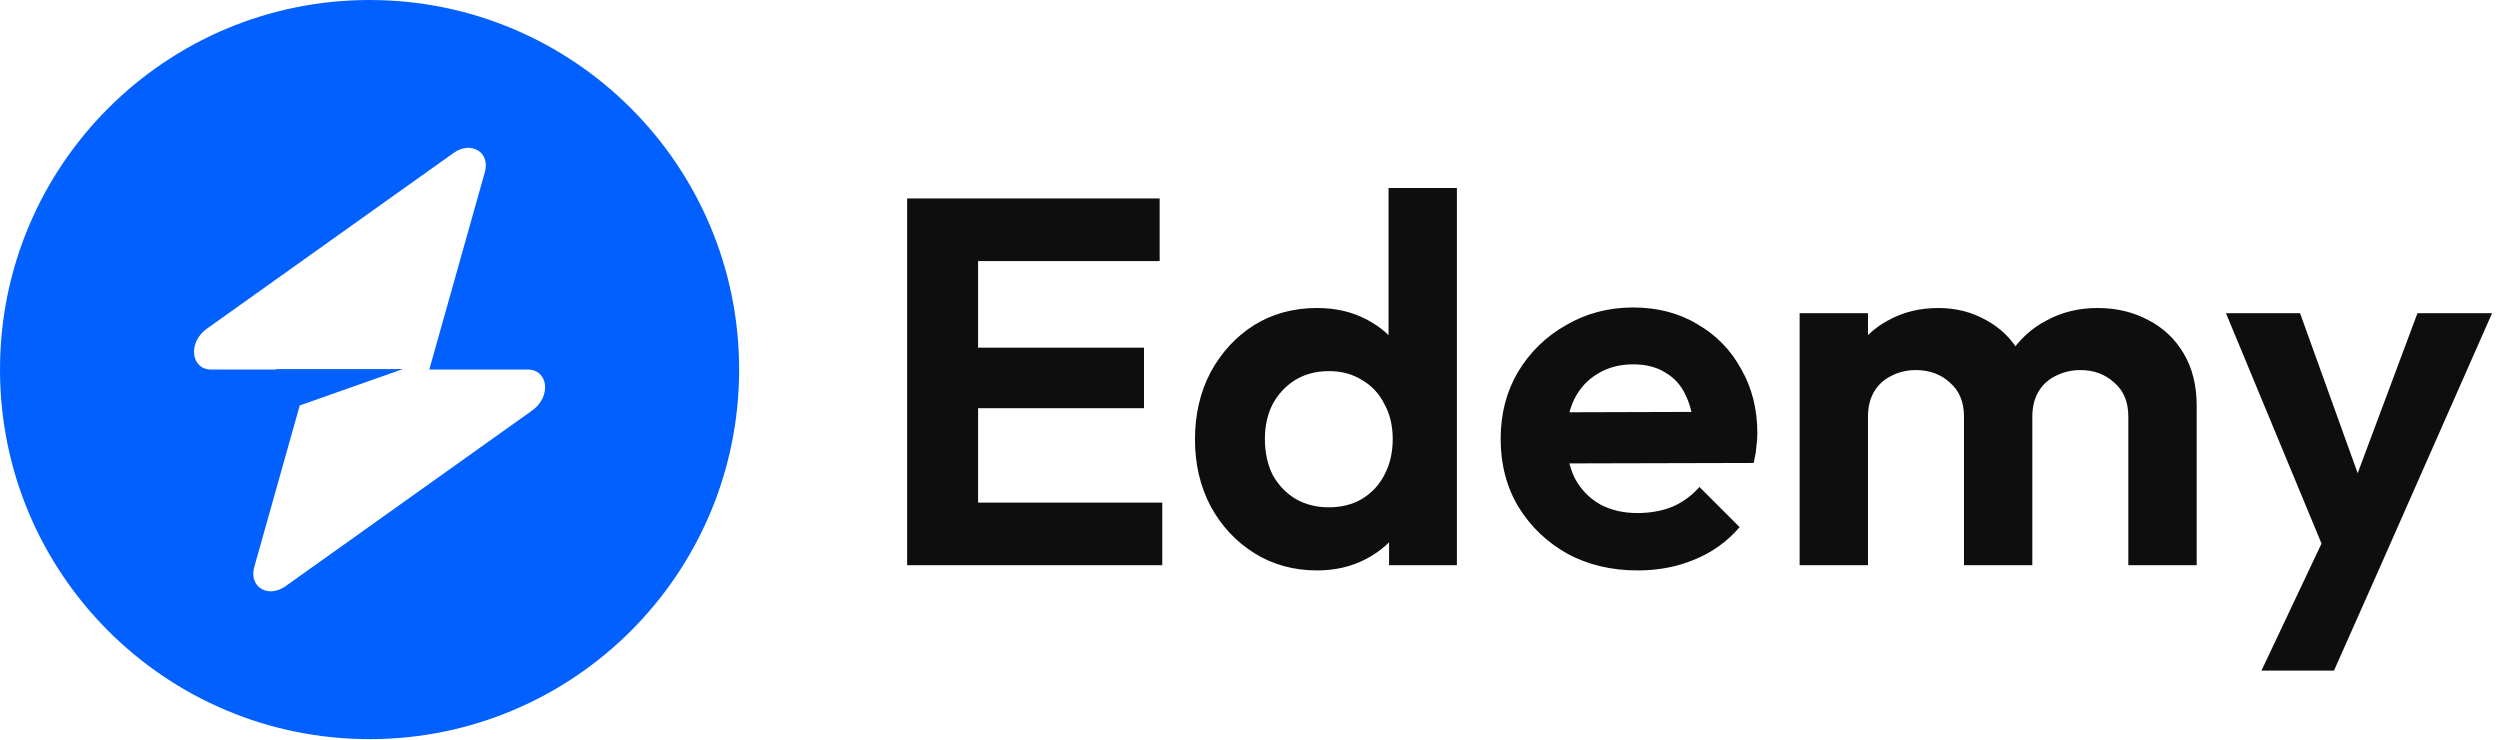
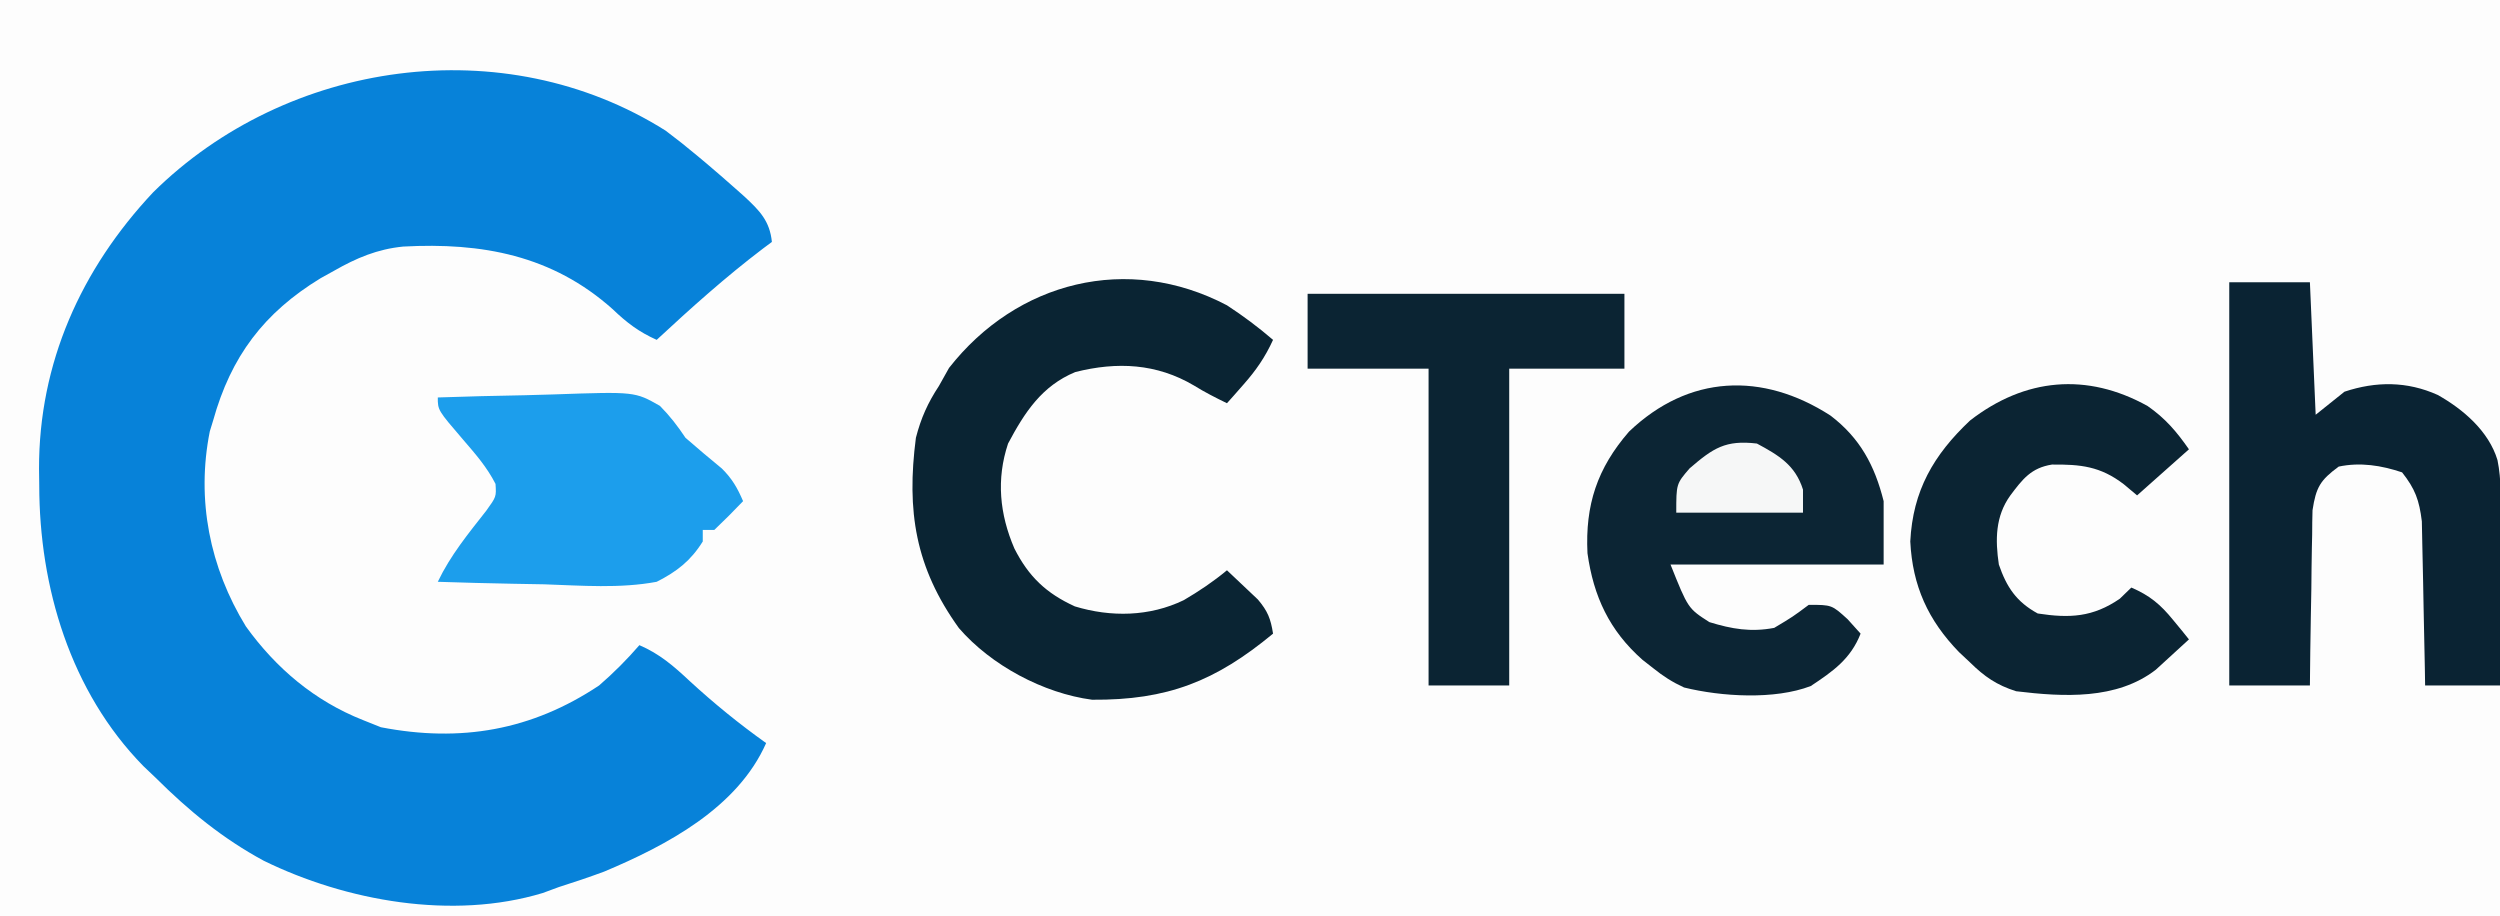
- <svg xmlns="http://www.w3.org/2000/svg" width="115" height="34" viewBox="0 0 115 34" fill="none">
-   <path fill-rule="evenodd" clip-rule="evenodd" d="M17 34C26.389 34 34 26.389 34 17C34 7.611 26.389 0 17 0C7.611 0 0 7.611 0 17C0 26.389 7.611 34 17 34ZM22.303 7.919C22.562 7.002 21.672 6.46 20.859 7.039L9.514 15.121C8.633 15.749 8.771 17 9.722 17H12.71V16.977H18.532L13.788 18.651L11.697 26.081C11.438 26.998 12.328 27.54 13.141 26.961L24.486 18.879C25.367 18.251 25.229 17 24.278 17H19.747L22.303 7.919Z" fill="#0260FF" />
-   <path d="M41.728 26V9.128H44.992V26H41.728ZM44.128 26V23.12H53.464V26H44.128ZM44.128 18.776V15.992H52.624V18.776H44.128ZM44.128 12.008V9.128H53.344V12.008H44.128ZM60.585 26.24C59.513 26.24 58.553 25.976 57.705 25.448C56.857 24.92 56.185 24.2 55.689 23.288C55.209 22.376 54.969 21.352 54.969 20.216C54.969 19.064 55.209 18.032 55.689 17.12C56.185 16.208 56.849 15.488 57.681 14.96C58.529 14.432 59.497 14.168 60.585 14.168C61.417 14.168 62.161 14.336 62.817 14.672C63.489 15.008 64.025 15.48 64.425 16.088C64.841 16.68 65.065 17.352 65.097 18.104V22.232C65.065 22.984 64.849 23.664 64.449 24.272C64.049 24.88 63.513 25.36 62.841 25.712C62.169 26.064 61.417 26.24 60.585 26.24ZM61.113 23.336C61.705 23.336 62.217 23.208 62.649 22.952C63.097 22.68 63.441 22.312 63.681 21.848C63.937 21.368 64.065 20.816 64.065 20.192C64.065 19.584 63.937 19.048 63.681 18.584C63.441 18.104 63.097 17.736 62.649 17.48C62.217 17.208 61.713 17.072 61.137 17.072C60.545 17.072 60.025 17.208 59.577 17.48C59.145 17.752 58.801 18.12 58.545 18.584C58.305 19.048 58.185 19.584 58.185 20.192C58.185 20.816 58.305 21.368 58.545 21.848C58.801 22.312 59.153 22.68 59.601 22.952C60.049 23.208 60.553 23.336 61.113 23.336ZM67.017 26H63.897V22.88L64.401 20.048L63.873 17.264V8.648H67.017V26ZM75.342 26.24C74.126 26.24 73.046 25.984 72.102 25.472C71.158 24.944 70.406 24.224 69.846 23.312C69.302 22.4 69.03 21.36 69.03 20.192C69.03 19.04 69.294 18.016 69.822 17.12C70.366 16.208 71.102 15.488 72.03 14.96C72.958 14.416 73.99 14.144 75.126 14.144C76.246 14.144 77.23 14.4 78.078 14.912C78.942 15.408 79.614 16.096 80.094 16.976C80.59 17.84 80.838 18.824 80.838 19.928C80.838 20.136 80.822 20.352 80.79 20.576C80.774 20.784 80.734 21.024 80.67 21.296L70.926 21.32V18.968L79.206 18.944L77.934 19.928C77.902 19.24 77.774 18.664 77.55 18.2C77.342 17.736 77.03 17.384 76.614 17.144C76.214 16.888 75.718 16.76 75.126 16.76C74.502 16.76 73.958 16.904 73.494 17.192C73.03 17.464 72.67 17.856 72.414 18.368C72.174 18.864 72.054 19.456 72.054 20.144C72.054 20.848 72.182 21.464 72.438 21.992C72.71 22.504 73.094 22.904 73.59 23.192C74.086 23.464 74.662 23.6 75.318 23.6C75.91 23.6 76.446 23.504 76.926 23.312C77.406 23.104 77.822 22.8 78.174 22.4L80.022 24.248C79.462 24.904 78.774 25.4 77.958 25.736C77.158 26.072 76.286 26.24 75.342 26.24ZM82.783 26V14.408H85.927V26H82.783ZM90.343 26V19.16C90.343 18.488 90.127 17.968 89.695 17.6C89.279 17.216 88.759 17.024 88.135 17.024C87.719 17.024 87.343 17.112 87.007 17.288C86.671 17.448 86.407 17.688 86.215 18.008C86.023 18.328 85.927 18.712 85.927 19.16L84.703 18.56C84.703 17.664 84.895 16.888 85.279 16.232C85.679 15.576 86.215 15.072 86.887 14.72C87.559 14.352 88.319 14.168 89.167 14.168C89.967 14.168 90.695 14.352 91.351 14.72C92.007 15.072 92.527 15.576 92.911 16.232C93.295 16.872 93.487 17.648 93.487 18.56V26H90.343ZM97.903 26V19.16C97.903 18.488 97.687 17.968 97.255 17.6C96.839 17.216 96.319 17.024 95.695 17.024C95.295 17.024 94.919 17.112 94.567 17.288C94.231 17.448 93.967 17.688 93.775 18.008C93.583 18.328 93.487 18.712 93.487 19.16L91.687 18.728C91.751 17.8 91.999 17 92.431 16.328C92.863 15.64 93.431 15.112 94.135 14.744C94.839 14.36 95.623 14.168 96.487 14.168C97.351 14.168 98.127 14.352 98.815 14.72C99.503 15.072 100.047 15.584 100.447 16.256C100.847 16.928 101.047 17.728 101.047 18.656V26H97.903ZM107.243 26.096L102.395 14.408H105.803L109.019 23.336H107.867L111.203 14.408H114.635L109.475 26.096H107.243ZM104.027 30.848L107.555 23.384L109.475 26.096L107.363 30.848H104.027Z" fill="#0E0E0E" />
+ <svg xmlns="http://www.w3.org/2000/svg" version="1.1" width="434" height="159">
+   <path d="M0 0 C143.22 0 286.44 0 434 0 C434 52.47 434 104.94 434 159 C290.78 159 147.56 159 0 159 C0 106.53 0 54.06 0 0 Z " fill="#FDFDFD" transform="translate(0,0)" />
+   <path d="M0 0 C1.853 1.385 3.665 2.827 5.438 4.312 C6.248 4.989 6.248 4.989 7.075 5.68 C8.778 7.12 10.457 8.582 12.125 10.062 C12.643 10.522 13.162 10.982 13.696 11.456 C16.313 13.892 18.071 15.668 18.438 19.312 C17.915 19.702 17.393 20.091 16.855 20.492 C10.37 25.421 4.401 30.773 -1.562 36.312 C-4.64 34.937 -6.763 33.326 -9.188 31 C-19.701 21.603 -31.93 19.383 -45.573 20.117 C-50.05 20.557 -53.694 22.103 -57.562 24.312 C-58.711 24.949 -58.711 24.949 -59.883 25.598 C-69.774 31.616 -75.467 39.207 -78.562 50.312 C-78.753 50.935 -78.944 51.558 -79.141 52.199 C-81.512 64.076 -79.152 75.817 -72.875 86.062 C-67.621 93.354 -60.931 99 -52.562 102.312 C-51.531 102.725 -50.5 103.138 -49.438 103.562 C-35.572 106.246 -23.254 104.101 -11.562 96.312 C-9.038 94.129 -6.748 91.834 -4.562 89.312 C-1.029 90.836 1.39 92.943 4.188 95.562 C8.417 99.446 12.763 102.983 17.438 106.312 C12.467 117.571 0.156 124.069 -10.695 128.629 C-13.302 129.591 -15.913 130.476 -18.562 131.312 C-19.481 131.651 -20.4 131.99 -21.346 132.339 C-36.987 137.074 -55.498 133.737 -69.773 126.738 C-76.932 122.87 -82.812 118.034 -88.562 112.312 C-89.261 111.649 -89.96 110.985 -90.68 110.301 C-103.347 97.362 -108.738 79.227 -108.75 61.562 C-108.762 60.624 -108.774 59.686 -108.787 58.719 C-108.825 40.336 -101.5 24.038 -88.973 10.695 C-65.803 -12.212 -28.13 -17.741 0 0 Z " fill="#0782D9" transform="translate(115.5625,22.6875)" />
+   <path d="M0 0 C2.819 1.84 5.448 3.806 8 6 C6.636 8.992 5.051 11.29 2.875 13.75 C2.336 14.364 1.797 14.977 1.242 15.609 C0.832 16.068 0.422 16.527 0 17 C-1.961 16.045 -3.866 15.083 -5.719 13.93 C-12.2 10.092 -19.074 9.756 -26.336 11.59 C-32.148 14.006 -35.114 18.577 -38 24 C-40.066 30.199 -39.469 36.257 -36.902 42.219 C-34.417 47.125 -31.357 50.007 -26.406 52.27 C-20.131 54.174 -13.434 54.055 -7.5 51.188 C-4.862 49.643 -2.351 47.959 0 46 C1.155 47.074 2.299 48.159 3.438 49.25 C4.076 49.853 4.714 50.457 5.371 51.078 C7.085 53.1 7.594 54.413 8 57 C-1.957 65.241 -10.305 68.578 -23.414 68.473 C-31.841 67.362 -40.953 62.498 -46.535 56.035 C-54.114 45.506 -55.647 35.705 -54 23 C-53.122 19.585 -51.932 16.932 -50 14 C-49.422 12.969 -48.845 11.938 -48.25 10.875 C-36.498 -4.141 -17.234 -9.056 0 0 Z " fill="#0A2433" transform="translate(213,53)" />
+   <path d="M0 0 C4.62 0 9.24 0 14 0 C14.33 7.59 14.66 15.18 15 23 C16.65 21.68 18.3 20.36 20 19 C25.475 17.175 30.877 17.173 36.188 19.562 C40.624 22.056 45.055 25.862 46.563 30.871 C47.282 34.377 47.121 37.921 47.098 41.484 C47.096 42.3 47.095 43.116 47.093 43.956 C47.088 46.554 47.075 49.152 47.062 51.75 C47.057 53.514 47.053 55.279 47.049 57.043 C47.038 61.362 47.021 65.681 47 70 C42.71 70 38.42 70 34 70 C33.985 69.057 33.971 68.114 33.956 67.142 C33.895 63.628 33.82 60.116 33.738 56.603 C33.704 55.085 33.676 53.567 33.654 52.049 C33.62 49.862 33.568 47.675 33.512 45.488 C33.486 44.174 33.459 42.859 33.432 41.505 C32.979 37.832 32.282 35.887 30 33 C26.373 31.791 22.76 31.213 19 32 C15.795 34.359 15.063 35.586 14.454 39.575 C14.413 40.992 14.393 42.41 14.391 43.828 C14.374 44.577 14.358 45.326 14.341 46.098 C14.292 48.482 14.271 50.865 14.25 53.25 C14.222 54.87 14.192 56.49 14.16 58.109 C14.086 62.073 14.037 66.036 14 70 C9.38 70 4.76 70 0 70 C0 46.9 0 23.8 0 0 Z " fill="#0A2333" transform="translate(387,49)" />
+   <path d="M0 0 C5.139 3.899 7.694 8.673 9.242 14.867 C9.242 18.497 9.242 22.127 9.242 25.867 C-2.968 25.867 -15.178 25.867 -27.758 25.867 C-24.71 33.497 -24.71 33.497 -21.008 35.867 C-17.103 37.069 -13.8 37.635 -9.758 36.867 C-6.54 34.944 -6.54 34.944 -3.758 32.867 C0.242 32.867 0.242 32.867 2.992 35.367 C3.735 36.192 4.477 37.017 5.242 37.867 C3.509 42.278 0.452 44.401 -3.406 46.961 C-9.668 49.374 -18.908 48.815 -25.406 47.215 C-27.437 46.28 -29.019 45.269 -30.758 43.867 C-31.379 43.381 -32 42.895 -32.641 42.395 C-38.359 37.334 -41.119 31.431 -42.172 23.91 C-42.582 15.51 -40.484 9.161 -34.961 2.797 C-24.599 -7.109 -11.791 -7.598 0 0 Z " fill="#0C2534" transform="translate(317.7578,72.13281)" />
+   <path d="M0 0 C18.15 0 36.3 0 55 0 C55 4.29 55 8.58 55 13 C48.4 13 41.8 13 35 13 C35 31.15 35 49.3 35 68 C30.38 68 25.76 68 21 68 C21 49.85 21 31.7 21 13 C14.07 13 7.14 13 0 13 C0 8.71 0 4.42 0 0 Z " fill="#0B2433" transform="translate(227,51)" />
+   <path d="M0 0 C3.087 2.148 5.026 4.436 7.172 7.512 C4.202 10.152 1.232 12.792 -1.828 15.512 C-2.591 14.872 -3.354 14.233 -4.141 13.574 C-8.199 10.46 -11.646 10.112 -16.605 10.16 C-20.216 10.731 -21.702 12.677 -23.828 15.512 C-26.441 19.121 -26.468 23.219 -25.828 27.512 C-24.487 31.422 -22.791 33.987 -19.078 36.012 C-13.545 36.863 -9.51 36.668 -4.828 33.449 C-4.168 32.81 -3.508 32.17 -2.828 31.512 C0.382 32.894 2.221 34.436 4.422 37.137 C4.943 37.768 5.463 38.4 6 39.051 C6.58 39.774 6.58 39.774 7.172 40.512 C5.951 41.645 4.719 42.768 3.484 43.887 C2.8 44.513 2.115 45.14 1.41 45.785 C-5.392 51.032 -14.619 50.503 -22.828 49.512 C-26.206 48.439 -28.317 46.981 -30.828 44.512 C-31.461 43.919 -32.094 43.326 -32.746 42.715 C-38.111 37.184 -40.82 31.229 -41.203 23.512 C-40.766 14.704 -37.17 8.487 -30.828 2.512 C-21.299 -4.879 -10.55 -5.863 0 0 Z " fill="#0B2433" transform="translate(372.8281,70.48828)" />
+   <path d="M0 0 C4.999 -0.174 9.995 -0.3 14.996 -0.385 C16.695 -0.42 18.393 -0.467 20.091 -0.528 C34.208 -1.021 34.208 -1.021 38.563 1.46 C40.297 3.21 41.637 4.954 43 7 C45.07 8.817 47.175 10.574 49.301 12.324 C51.096 14.095 52.011 15.696 53 18 C51.377 19.709 49.707 21.374 48 23 C47.34 23 46.68 23 46 23 C46 23.66 46 24.32 46 25 C43.922 28.34 41.496 30.232 38 32 C31.611 33.194 24.96 32.657 18.5 32.438 C16.706 32.402 14.912 32.37 13.117 32.342 C8.743 32.265 4.372 32.144 0 32 C2.198 27.4 5.28 23.657 8.418 19.656 C10.164 17.23 10.164 17.23 10.023 15.008 C8.544 12.105 6.561 9.841 4.438 7.375 C0 2.211 0 2.211 0 0 Z " fill="#1C9EEC" transform="translate(76,69)" />
+   <path d="M0 0 C3.816 2.055 6.672 3.75 8 8 C8 9.32 8 10.64 8 12 C0.74 12 -6.52 12 -14 12 C-14 7 -14 7 -11.688 4.312 C-7.569 0.769 -5.458 -0.642 0 0 Z " fill="#F6F7F7" transform="translate(305,77)" />
</svg>
